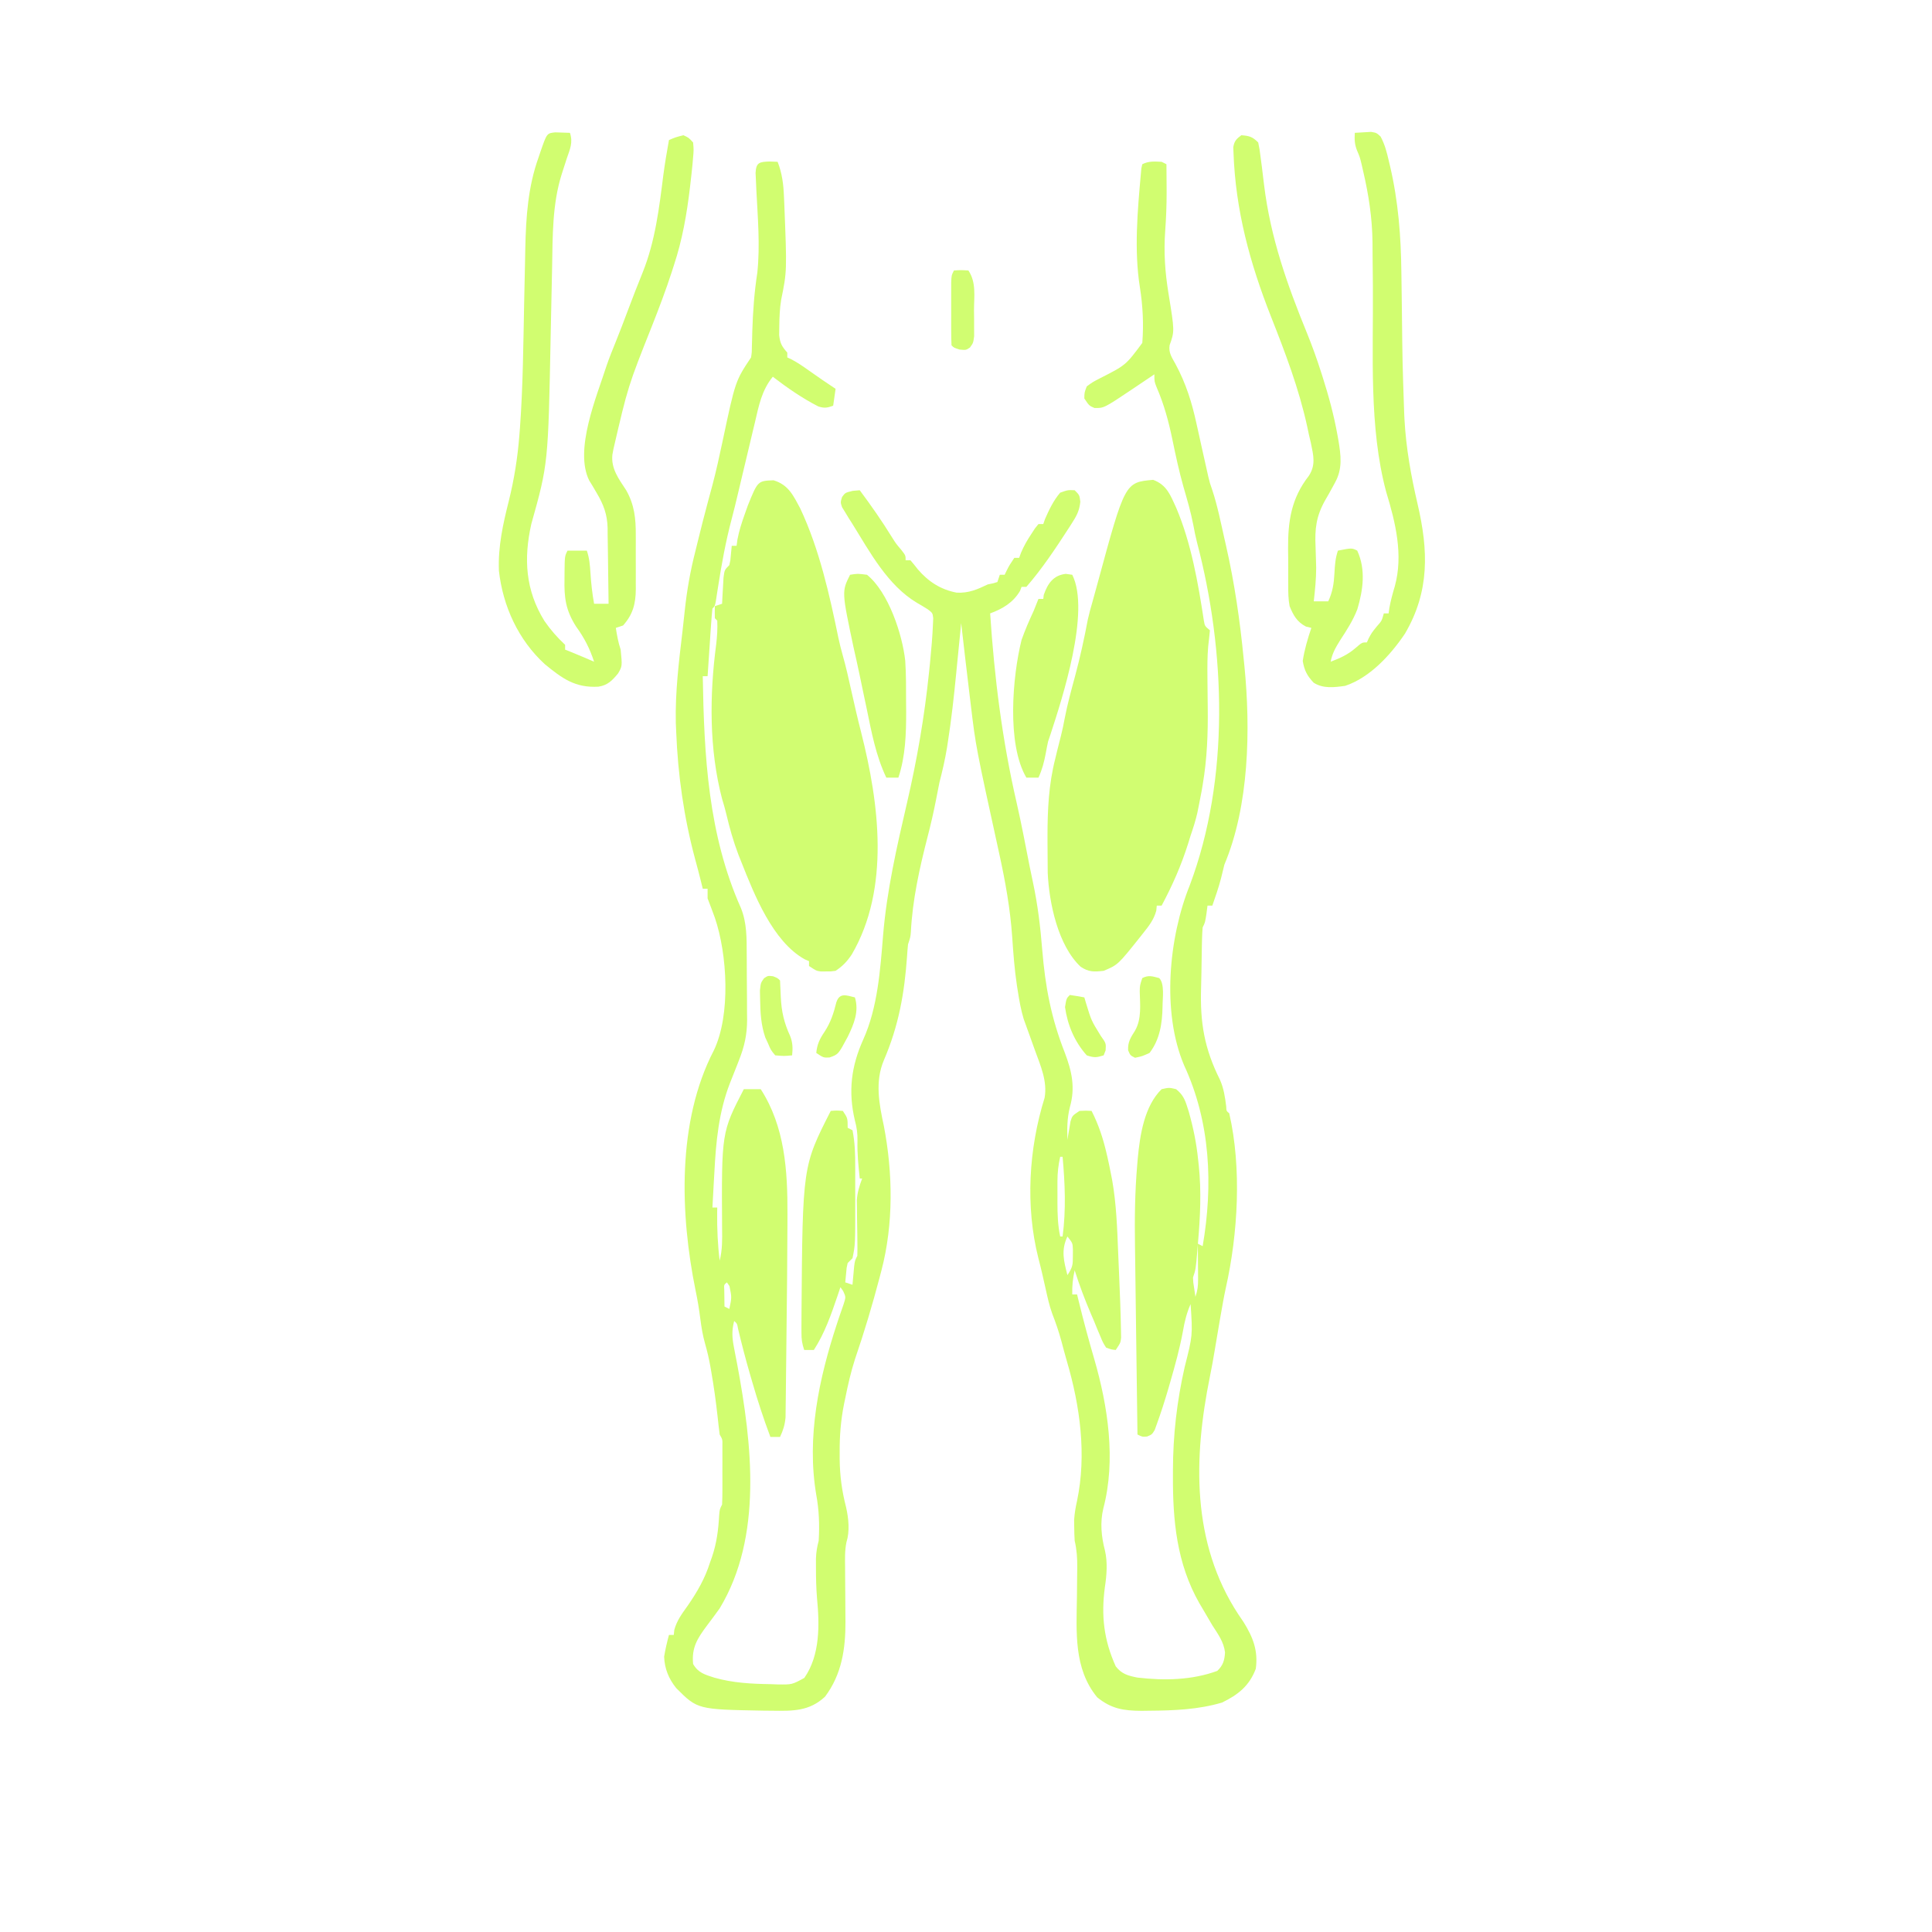
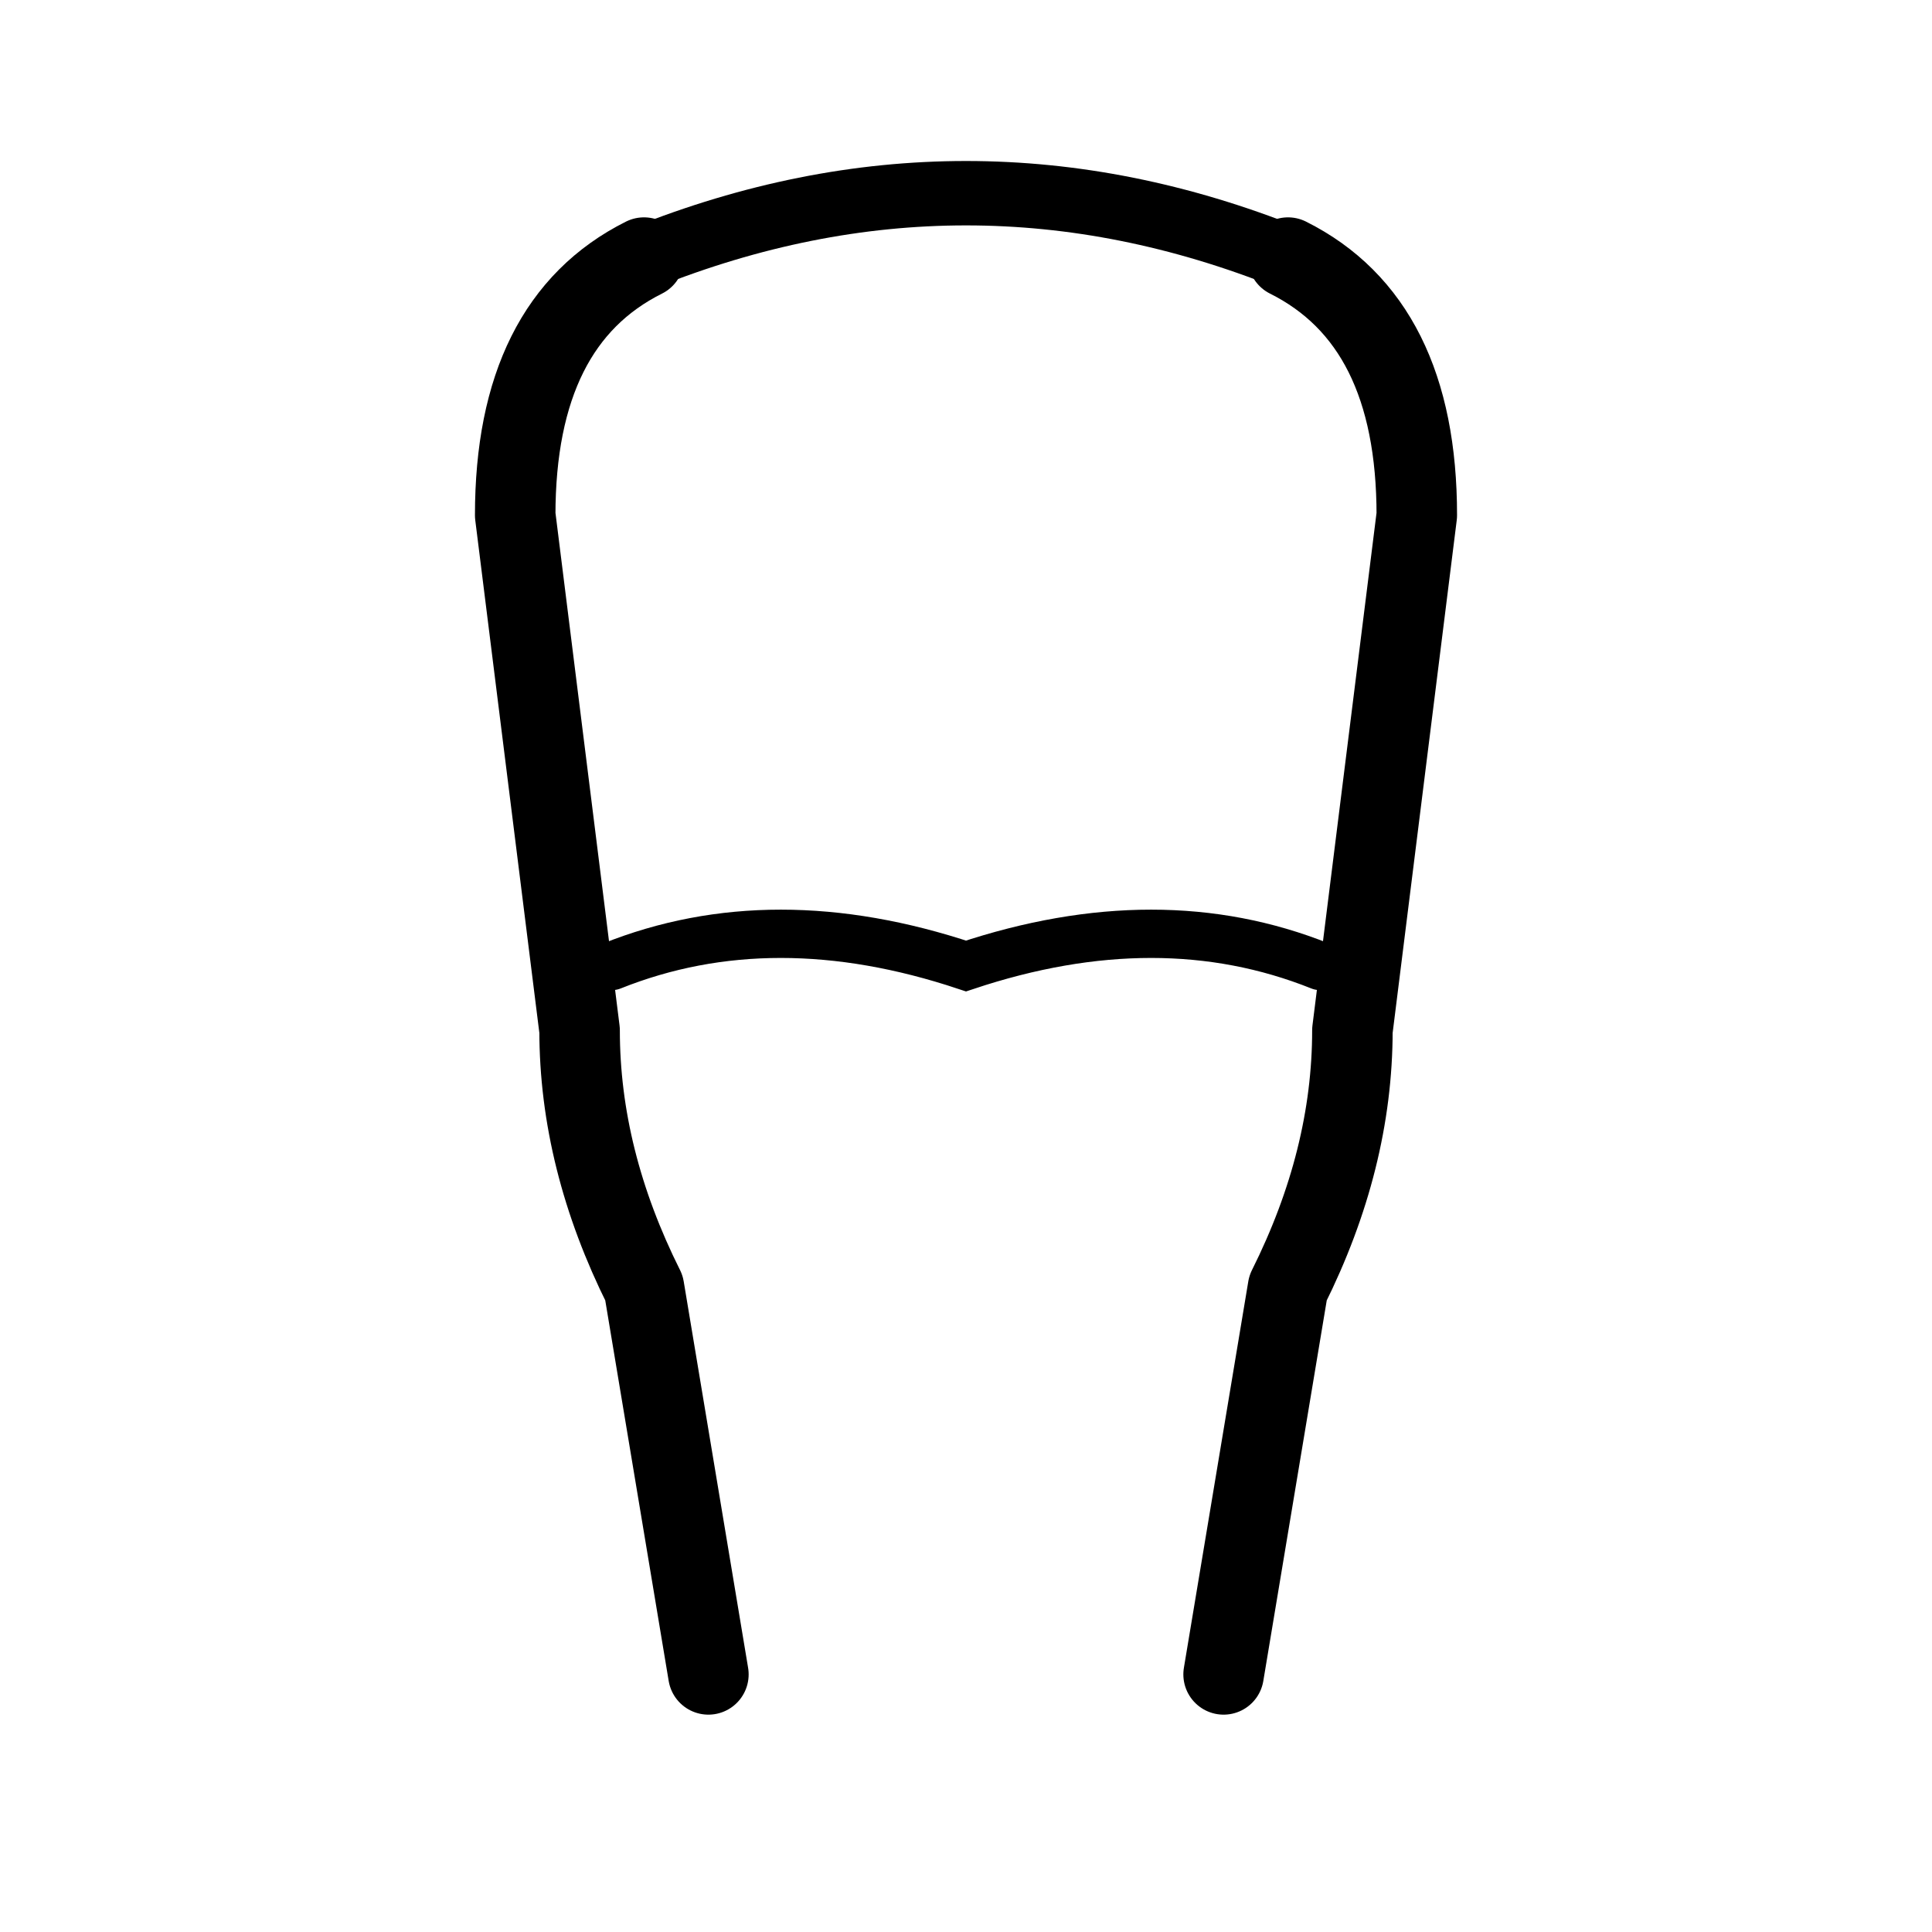
- <svg xmlns="http://www.w3.org/2000/svg" version="1.1" width="800" height="800" viewBox="0 0 800 800" style="background:transparent">
-   <path d="M0 0 C1.671 0.062 1.671 0.062 3.375 0.125 C5.244 4.935 5.795 9.453 6 14.562 C6.036 15.377 6.073 16.192 6.111 17.031 C7.253 45.44 7.253 45.44 4.832 57.281 C4.251 60.896 4.108 64.473 4.062 68.125 C4.046 69.362 4.029 70.6 4.012 71.875 C4.4 75.351 5.121 76.556 7.375 79.125 C7.375 79.785 7.375 80.445 7.375 81.125 C7.934 81.385 8.494 81.646 9.07 81.914 C11.63 83.259 13.897 84.821 16.25 86.5 C19.922 89.102 23.615 91.651 27.375 94.125 C27.045 96.435 26.715 98.745 26.375 101.125 C23.925 102.012 22.694 102.229 20.184 101.41 C13.428 97.927 7.404 93.744 1.375 89.125 C-3.258 94.792 -4.424 101.169 -6.062 108.188 C-6.363 109.433 -6.664 110.679 -6.974 111.962 C-7.869 115.68 -8.749 119.402 -9.625 123.125 C-10.098 125.108 -10.572 127.091 -11.047 129.074 C-11.676 131.702 -12.302 134.33 -12.919 136.96 C-13.797 140.695 -14.689 144.422 -15.68 148.129 C-18.148 157.456 -19.837 166.786 -21.319 176.318 C-21.475 177.315 -21.632 178.312 -21.793 179.34 C-21.93 180.238 -22.067 181.137 -22.208 182.062 C-22.625 184.125 -22.625 184.125 -23.625 185.125 C-23.854 187.194 -24.02 189.27 -24.16 191.348 C-24.247 192.608 -24.334 193.868 -24.424 195.166 C-24.512 196.507 -24.6 197.847 -24.688 199.188 C-24.779 200.532 -24.871 201.876 -24.963 203.221 C-25.188 206.522 -25.408 209.823 -25.625 213.125 C-26.285 213.125 -26.945 213.125 -27.625 213.125 C-27.077 245.987 -25.427 278.685 -11.789 309.207 C-9.322 315.391 -9.452 321.679 -9.422 328.238 C-9.416 329.207 -9.41 330.176 -9.405 331.175 C-9.395 333.22 -9.389 335.264 -9.385 337.309 C-9.375 340.417 -9.344 343.524 -9.312 346.631 C-9.306 348.625 -9.301 350.619 -9.297 352.613 C-9.285 353.532 -9.272 354.451 -9.259 355.398 C-9.28 361.505 -10.362 366.466 -12.625 372.125 C-12.889 372.811 -13.154 373.497 -13.426 374.204 C-14.389 376.694 -15.365 379.176 -16.375 381.646 C-21.005 393.548 -22.163 405.881 -22.812 418.5 C-22.894 419.93 -22.977 421.359 -23.061 422.789 C-23.26 426.234 -23.446 429.679 -23.625 433.125 C-22.965 433.125 -22.305 433.125 -21.625 433.125 C-21.637 433.875 -21.648 434.625 -21.66 435.398 C-21.719 442.048 -21.443 448.525 -20.625 455.125 C-19.488 450.639 -19.554 446.278 -19.625 441.688 C-19.862 402.014 -19.862 402.014 -10.625 384.125 C-8.315 384.125 -6.005 384.125 -3.625 384.125 C6.394 399.646 7.521 417.906 7.445 435.871 C7.441 437.748 7.441 437.748 7.437 439.662 C7.389 454.566 7.246 469.47 7.058 484.373 C7.017 487.584 6.983 490.795 6.953 494.006 C6.916 497.963 6.87 501.919 6.817 505.875 C6.799 507.361 6.783 508.847 6.772 510.334 C6.755 512.389 6.726 514.445 6.694 516.5 C6.681 517.663 6.667 518.825 6.653 520.023 C6.377 523.107 5.685 525.338 4.375 528.125 C3.055 528.125 1.735 528.125 0.375 528.125 C-2.479 520.563 -4.956 512.954 -7.188 505.188 C-7.478 504.193 -7.769 503.198 -8.068 502.174 C-9.869 495.958 -11.497 489.72 -12.992 483.424 C-13.407 481.179 -13.407 481.179 -14.625 480.125 C-15.674 484.124 -15.49 487.064 -14.699 491.105 C-14.371 492.837 -14.371 492.837 -14.036 494.604 C-13.797 495.828 -13.558 497.052 -13.312 498.312 C-7.283 530.843 -2.681 569.394 -20.625 599.125 C-22.35 601.555 -24.146 603.931 -25.938 606.312 C-29.881 611.602 -32.278 615.381 -31.625 622.125 C-29.588 625.811 -26.651 626.578 -22.812 627.812 C-15.121 630.001 -7.448 630.384 0.5 630.5 C1.964 630.556 1.964 630.556 3.457 630.613 C9.345 630.69 9.345 630.69 14.43 627.914 C21.031 618.45 20.731 605.821 19.672 594.762 C19.337 590.664 19.253 586.61 19.25 582.5 C19.246 580.532 19.246 580.532 19.242 578.523 C19.35 575.77 19.685 573.74 20.375 571.125 C20.764 564.688 20.541 558.468 19.375 552.125 C15.309 528.133 20.464 504.015 27.949 481.234 C28.19 480.501 28.431 479.769 28.678 479.013 C29.33 477.072 30.008 475.139 30.688 473.207 C31.647 470.201 31.647 470.201 30.5 467.699 C30.129 467.18 29.758 466.66 29.375 466.125 C29 467.248 28.625 468.371 28.238 469.527 C25.549 477.439 22.93 485.051 18.375 492.125 C17.055 492.125 15.735 492.125 14.375 492.125 C13.459 489.378 13.246 487.762 13.242 484.934 C13.24 484.085 13.238 483.236 13.236 482.361 C13.24 481.438 13.245 480.514 13.25 479.562 C13.254 478.594 13.258 477.625 13.262 476.627 C13.711 416.037 13.711 416.037 25.375 393.125 C27.75 392.938 27.75 392.938 30.375 393.125 C32.375 396.125 32.375 396.125 32.375 400.125 C33.035 400.455 33.695 400.785 34.375 401.125 C35.376 406.099 35.523 411.023 35.508 416.078 C35.509 416.819 35.51 417.56 35.511 418.323 C35.511 419.883 35.51 421.443 35.505 423.002 C35.5 425.355 35.505 427.706 35.512 430.059 C35.523 448.583 35.523 448.583 34.375 454.125 C33.715 454.785 33.055 455.445 32.375 456.125 C31.917 458.097 31.917 458.097 31.75 460.25 C31.564 462.168 31.564 462.168 31.375 464.125 C32.365 464.455 33.355 464.785 34.375 465.125 C34.436 464.426 34.496 463.728 34.559 463.008 C34.642 462.098 34.726 461.188 34.812 460.25 C34.934 458.893 34.934 458.893 35.059 457.508 C35.375 455.125 35.375 455.125 36.375 453.125 C36.436 451.235 36.435 449.343 36.402 447.453 C36.39 446.314 36.378 445.174 36.365 444 C36.33 441.599 36.291 439.198 36.248 436.797 C36.237 435.652 36.226 434.507 36.215 433.328 C36.198 432.283 36.181 431.238 36.164 430.161 C36.393 426.867 37.209 424.202 38.375 421.125 C38.045 421.125 37.715 421.125 37.375 421.125 C36.829 415.905 36.298 410.753 36.438 405.5 C36.485 402.493 36.168 400.021 35.375 397.125 C32.519 385.069 33.846 374.627 38.852 363.516 C44.803 350.27 45.864 334.817 47.039 320.485 C48.583 301.824 52.741 283.695 56.966 265.489 C61.133 247.53 64.167 229.908 66.062 211.562 C66.194 210.289 66.326 209.015 66.462 207.702 C66.992 202.281 67.482 196.854 67.699 191.41 C67.749 190.266 67.749 190.266 67.8 189.098 C67.535 186.953 67.535 186.953 65.574 185.447 C64.07 184.488 62.537 183.575 60.988 182.691 C48.924 175.46 41.585 161.752 34.375 150.125 C33.847 149.295 33.32 148.465 32.776 147.61 C32.299 146.822 31.823 146.034 31.332 145.223 C30.905 144.528 30.478 143.833 30.038 143.117 C29.375 141.125 29.375 141.125 30.057 138.916 C31.375 137.125 31.375 137.125 34.5 136.375 C35.449 136.292 36.398 136.21 37.375 136.125 C42.1 142.469 46.59 148.877 50.734 155.617 C52.377 158.224 52.377 158.224 54.578 160.82 C56.375 163.125 56.375 163.125 56.375 165.125 C57.035 165.125 57.695 165.125 58.375 165.125 C59.417 166.318 60.409 167.556 61.375 168.812 C65.741 173.923 70.864 177.281 77.547 178.531 C82.504 178.762 86.03 177.214 90.375 175.125 C91.159 174.96 91.942 174.795 92.75 174.625 C93.286 174.46 93.823 174.295 94.375 174.125 C94.705 173.135 95.035 172.145 95.375 171.125 C96.035 171.125 96.695 171.125 97.375 171.125 C97.664 170.527 97.953 169.929 98.25 169.312 C99.375 167.125 99.375 167.125 101.375 164.125 C102.035 164.125 102.695 164.125 103.375 164.125 C103.643 163.399 103.911 162.674 104.188 161.926 C105.362 159.156 106.714 156.816 108.375 154.312 C108.891 153.522 109.406 152.732 109.938 151.918 C110.412 151.326 110.886 150.735 111.375 150.125 C112.035 150.125 112.695 150.125 113.375 150.125 C113.715 149.135 113.715 149.135 114.062 148.125 C115.788 144.181 117.564 140.419 120.375 137.125 C123.562 136 123.562 136 126.375 136.125 C128.375 138.125 128.375 138.125 128.711 140.875 C128.307 144.788 127.128 146.828 125 150.125 C124.647 150.676 124.294 151.227 123.931 151.795 C118.541 160.106 112.891 168.663 106.375 176.125 C105.715 176.125 105.055 176.125 104.375 176.125 C104.169 176.682 103.963 177.239 103.75 177.812 C100.852 182.686 96.558 185.207 91.375 187.125 C93.143 213.745 96.335 239.459 102.34 265.5 C104.335 274.255 106.008 283.085 107.729 291.897 C108.181 294.156 108.653 296.41 109.14 298.662 C111.102 307.897 112.185 316.985 112.938 326.375 C114.191 341.682 116.63 354.65 122.273 368.984 C125.228 376.793 126.711 383.45 124.375 391.625 C123.225 396.217 123.225 400.402 123.375 405.125 C123.485 404.426 123.594 403.728 123.707 403.008 C123.866 402.098 124.024 401.188 124.188 400.25 C124.338 399.345 124.489 398.44 124.645 397.508 C125.375 395.125 125.375 395.125 128.375 393.125 C131.062 393 131.062 393 133.375 393.125 C136.239 398.75 138.062 404.259 139.5 410.375 C139.737 411.374 139.737 411.374 139.979 412.392 C140.485 414.63 140.939 416.873 141.375 419.125 C141.547 420 141.72 420.874 141.897 421.775 C143.638 431.683 143.983 441.637 144.38 451.673 C144.5 454.685 144.63 457.697 144.762 460.709 C145.099 468.582 145.42 476.46 145.555 484.34 C145.57 485.216 145.585 486.093 145.601 486.996 C145.375 489.125 145.375 489.125 143.375 492.125 C141.527 491.926 141.527 491.926 139.375 491.125 C138.066 489.043 138.066 489.043 136.938 486.312 C136.519 485.319 136.1 484.325 135.668 483.301 C135.241 482.253 134.815 481.205 134.375 480.125 C133.938 479.108 133.501 478.091 133.051 477.043 C130.53 471.146 128.311 465.238 126.375 459.125 C125.597 462.531 125.275 465.633 125.375 469.125 C126.035 469.125 126.695 469.125 127.375 469.125 C127.704 470.492 127.704 470.492 128.039 471.887 C130.008 479.963 132.17 487.958 134.5 495.938 C140.148 515.448 143.521 537.673 138.25 557.688 C136.837 563.423 137.406 569.461 138.91 575.148 C140.063 580.05 139.634 585.44 138.875 590.375 C137.293 602.241 138.474 612.232 143.375 623.125 C145.841 626.293 148.46 627.012 152.387 627.777 C163.468 629.067 174.9 628.871 185.438 625 C187.835 622.68 188.428 620.664 188.633 617.352 C188.13 613.01 185.692 609.737 183.375 606.125 C182.159 604.067 180.951 602.004 179.75 599.938 C179.18 598.975 178.61 598.012 178.023 597.02 C168.593 580.461 166.97 562.694 167.062 544 C167.063 543.287 167.064 542.574 167.065 541.839 C167.104 527.284 168.706 513.373 171.92 499.188 C175.243 486.1 175.243 486.1 174.375 473.125 C172.724 476.879 171.881 480.402 171.188 484.438 C169.862 491.56 167.959 498.484 165.938 505.438 C165.649 506.439 165.361 507.44 165.064 508.472 C163.641 513.291 162.12 518.07 160.402 522.793 C160.11 523.604 159.817 524.415 159.515 525.251 C158.375 527.125 158.375 527.125 156.373 527.958 C154.375 528.125 154.375 528.125 152.375 527.125 C152.196 514.614 152.031 502.104 151.88 489.593 C151.81 483.781 151.736 477.969 151.651 472.157 C151.57 466.529 151.5 460.901 151.437 455.273 C151.412 453.146 151.382 451.018 151.349 448.891 C151.175 437.741 151.313 426.714 152.26 415.596 C152.38 414.182 152.38 414.182 152.503 412.74 C153.416 403.145 155.176 391.199 162.375 384.125 C165.5 383.438 165.5 383.438 168.375 384.125 C170.971 386.227 171.959 388.153 172.938 391.312 C173.166 392.028 173.394 392.743 173.629 393.48 C175.508 400.139 176.811 406.497 177.5 413.375 C177.586 414.145 177.673 414.914 177.762 415.707 C178.873 426.415 178.381 436.986 177.438 447.688 C177.35 448.753 177.263 449.818 177.174 450.916 C176.507 458.73 176.507 458.73 175.375 462.125 C175.468 464.191 175.468 464.191 175.812 466.312 C175.998 467.571 176.184 468.829 176.375 470.125 C177.316 467.301 177.492 465.596 177.473 462.676 C177.469 461.828 177.466 460.981 177.463 460.107 C177.455 459.226 177.446 458.345 177.438 457.438 C177.431 456.098 177.431 456.098 177.424 454.732 C177.412 452.53 177.396 450.327 177.375 448.125 C178.035 448.455 178.695 448.785 179.375 449.125 C183.726 423.835 182.604 397.73 171.688 374.25 C162.337 352.226 165.351 321.217 174.047 299.66 C190.621 255.543 188.867 202.765 177.044 157.773 C176.433 155.356 175.937 152.953 175.5 150.5 C174.469 145.121 172.916 139.903 171.403 134.645 C169.603 128.254 168.213 121.814 166.875 115.312 C165.293 107.667 163.411 100.63 160.293 93.453 C159.375 91.125 159.375 91.125 159.375 88.125 C158.373 88.8 157.372 89.476 156.34 90.172 C154.997 91.073 153.655 91.974 152.312 92.875 C151.656 93.318 150.999 93.762 150.322 94.219 C138.484 102.15 138.484 102.15 134.562 102.062 C132.375 101.125 132.375 101.125 130.375 98.125 C130.406 95.648 130.406 95.648 131.375 93.125 C133.781 91.352 133.781 91.352 136.875 89.75 C147.527 84.339 147.527 84.339 154.375 75.125 C154.98 67.382 154.598 59.722 153.375 52.062 C150.943 36.762 152.402 20.477 153.785 5.086 C153.85 4.349 153.914 3.612 153.981 2.853 C154.111 2.283 154.241 1.713 154.375 1.125 C157.114 -0.245 159.346 -0.001 162.375 0.125 C163.365 0.62 163.365 0.62 164.375 1.125 C164.403 4.042 164.424 6.958 164.438 9.875 C164.445 11.23 164.445 11.23 164.452 12.612 C164.454 17.975 164.262 23.273 163.865 28.62 C163.211 37.632 163.793 45.88 165.248 54.794 C167.758 70.204 167.758 70.204 165.688 76.074 C165.204 79.245 166.617 81.104 168.125 83.875 C172.496 91.98 174.932 99.839 176.875 108.812 C177.309 110.764 177.742 112.716 178.176 114.668 C178.382 115.604 178.587 116.541 178.799 117.505 C179.541 120.882 180.297 124.254 181.062 127.625 C181.273 128.563 181.483 129.502 181.699 130.469 C182.354 133.183 182.354 133.183 183.344 136.008 C185.515 142.571 186.858 149.387 188.375 156.125 C188.581 157.021 188.786 157.917 188.998 158.84 C192.57 174.514 194.828 190.13 196.375 206.125 C196.471 207.061 196.566 207.996 196.665 208.96 C199.227 235.006 198.673 266.668 188.375 291.125 C187.892 293.055 187.411 294.986 186.949 296.922 C185.959 300.721 184.662 304.418 183.375 308.125 C182.715 308.125 182.055 308.125 181.375 308.125 C181.158 309.796 181.158 309.796 180.938 311.5 C180.375 315.125 180.375 315.125 179.375 317.125 C179.246 318.504 179.175 319.889 179.135 321.273 C179.109 322.133 179.083 322.992 179.057 323.878 C178.971 327.88 178.906 331.882 178.86 335.885 C178.829 337.973 178.781 340.061 178.717 342.148 C178.274 356.612 180.045 367.236 186.517 380.195 C188.101 383.758 188.654 387.447 189.121 391.289 C189.189 393.14 189.189 393.14 190.375 394.125 C195.572 416.694 194.01 443.972 188.941 466.52 C188.15 470.162 187.517 473.829 186.875 477.5 C186.746 478.236 186.616 478.973 186.483 479.731 C185.735 484.005 185.014 488.281 184.312 492.562 C183.73 496.099 183.093 499.613 182.375 503.125 C175.527 536.881 174.715 571.951 194.125 601.562 C194.862 602.654 195.6 603.746 196.359 604.871 C200.263 611.172 202.384 616.65 201.375 624.125 C198.699 631.216 194.07 634.881 187.375 638.125 C177.554 641.043 167.432 641.42 157.25 641.5 C156.183 641.514 155.117 641.528 154.018 641.542 C146.618 641.498 141.563 640.72 135.688 635.938 C125.888 624.02 127.117 608.778 127.312 594.188 C127.34 591.68 127.365 589.173 127.384 586.666 C127.396 585.119 127.413 583.572 127.437 582.025 C127.472 578.243 127.241 574.806 126.375 571.125 C126.26 569.232 126.2 567.334 126.188 565.438 C126.173 564.485 126.159 563.532 126.145 562.551 C126.334 559.728 126.737 557.347 127.355 554.609 C131.358 535.476 128.6 515.361 123.173 496.862 C122.356 494.058 121.607 491.242 120.863 488.418 C119.81 484.52 118.535 480.808 117.067 477.051 C115.845 473.651 115.092 470.148 114.312 466.625 C113.989 465.198 113.665 463.771 113.34 462.344 C113.103 461.294 113.103 461.294 112.862 460.223 C112.381 458.149 111.857 456.089 111.324 454.027 C105.921 432.545 107.351 408.762 113.922 387.695 C115.128 380.853 112.244 374.39 109.938 368.062 C109.313 366.322 108.69 364.581 108.066 362.84 C107.132 360.232 106.194 357.626 105.246 355.023 C104.136 351.331 103.469 347.615 102.875 343.812 C102.745 342.993 102.614 342.174 102.48 341.331 C101.464 334.569 100.954 327.819 100.5 321 C99.677 309.376 97.69 298.258 95.199 286.888 C85.436 242.318 85.436 242.318 83.375 225.125 C83.209 223.753 83.042 222.38 82.875 221.008 C81.672 211.051 80.511 201.09 79.375 191.125 C79.27 192.207 79.164 193.289 79.055 194.404 C78.653 198.518 78.243 202.631 77.831 206.744 C77.655 208.505 77.482 210.267 77.31 212.029 C76.385 221.528 75.337 230.986 73.863 240.418 C73.687 241.557 73.687 241.557 73.506 242.718 C72.713 247.602 71.615 252.336 70.375 257.125 C69.902 259.455 69.443 261.789 69 264.125 C67.981 269.385 66.785 274.562 65.438 279.75 C62.143 292.56 59.222 305.71 58.551 318.945 C58.375 321.125 58.375 321.125 57.375 324.125 C57.207 325.72 57.08 327.321 56.98 328.922 C55.908 344.335 53.515 357.834 47.375 372.125 C43.592 381.014 45.42 390.307 47.375 399.438 C51.097 418.794 51.4 439.963 46.375 459.125 C46.128 460.077 45.881 461.029 45.626 462.01 C42.621 473.426 39.268 484.68 35.434 495.844 C33.709 501.19 32.472 506.619 31.375 512.125 C31.205 512.93 31.035 513.736 30.86 514.565 C29.528 521.239 29.026 527.638 29.062 534.438 C29.064 535.439 29.065 536.441 29.066 537.473 C29.155 544.369 29.99 550.484 31.703 557.168 C32.758 561.811 33.319 567.121 31.866 571.745 C31.143 575.249 31.274 578.733 31.312 582.293 C31.316 583.087 31.32 583.881 31.324 584.7 C31.34 588.086 31.368 591.472 31.396 594.858 C31.414 597.336 31.426 599.815 31.438 602.293 C31.446 603.043 31.454 603.794 31.463 604.567 C31.514 615.79 29.952 626.434 23 635.688 C16.417 641.8 9.579 641.608 1 641.5 C-0.729 641.485 -0.729 641.485 -2.492 641.469 C-29.793 640.977 -29.793 640.977 -38.625 632.125 C-41.736 628.234 -43.425 624.117 -43.625 619.125 C-43.119 616.078 -42.427 613.107 -41.625 610.125 C-40.965 610.125 -40.305 610.125 -39.625 610.125 C-39.559 609.448 -39.494 608.771 -39.426 608.074 C-38.341 604.078 -36.197 601.28 -33.812 597.938 C-29.867 592.21 -26.739 586.795 -24.625 580.125 C-24.341 579.33 -24.058 578.534 -23.766 577.715 C-21.852 572.018 -21.16 566.587 -20.836 560.594 C-20.625 558.125 -20.625 558.125 -19.625 556.125 C-19.528 554.116 -19.494 552.105 -19.492 550.094 C-19.491 548.891 -19.49 547.688 -19.488 546.449 C-19.494 544.556 -19.494 544.556 -19.5 542.625 C-19.496 541.363 -19.492 540.101 -19.488 538.801 C-19.49 537.598 -19.491 536.395 -19.492 535.156 C-19.493 534.048 -19.494 532.94 -19.496 531.799 C-19.443 529.152 -19.443 529.152 -20.625 527.125 C-20.952 524.604 -21.238 522.09 -21.5 519.562 C-22.189 513.338 -23.04 507.168 -24.125 501 C-24.243 500.315 -24.362 499.63 -24.484 498.924 C-25.058 495.74 -25.757 492.668 -26.656 489.559 C-27.624 486.128 -28.173 482.845 -28.625 479.312 C-29.136 475.348 -29.752 471.457 -30.586 467.551 C-37.035 435.93 -38.344 397.513 -23.043 368.082 C-15.996 353.386 -17.445 328.246 -22.625 313.125 C-23.591 310.444 -24.609 307.787 -25.625 305.125 C-25.625 303.805 -25.625 302.485 -25.625 301.125 C-26.285 301.125 -26.945 301.125 -27.625 301.125 C-27.905 299.992 -28.184 298.859 -28.473 297.691 C-29.216 294.71 -29.997 291.741 -30.809 288.777 C-35.436 271.574 -37.935 253.934 -38.625 236.125 C-38.678 234.924 -38.731 233.722 -38.785 232.484 C-39.074 219.669 -37.504 207.057 -36.001 194.347 C-35.677 191.568 -35.373 188.787 -35.086 186.004 C-34.195 177.525 -32.746 169.382 -30.625 161.125 C-30.176 159.298 -30.176 159.298 -29.719 157.434 C-28.356 151.885 -26.963 146.347 -25.469 140.832 C-25.062 139.326 -24.656 137.819 -24.25 136.312 C-24.042 135.541 -23.834 134.77 -23.619 133.975 C-22.039 127.994 -20.719 121.975 -19.44 115.923 C-14.129 90.882 -14.129 90.882 -7.625 81.125 C-7.291 78.873 -7.291 78.873 -7.281 76.363 C-7.253 75.417 -7.224 74.47 -7.195 73.495 C-7.172 72.486 -7.149 71.477 -7.125 70.438 C-6.863 62.181 -6.294 54.149 -5.027 45.988 C-3.844 34.622 -4.865 23.05 -5.445 11.668 C-5.497 10.465 -5.548 9.263 -5.602 8.023 C-5.68 6.394 -5.68 6.394 -5.76 4.732 C-5.535 0.395 -4.186 0.144 0 0 Z M120.375 412.125 C119.604 415.546 119.247 418.71 119.242 422.215 C119.241 423.164 119.24 424.114 119.238 425.092 C119.242 426.072 119.246 427.052 119.25 428.062 C119.246 429.039 119.242 430.015 119.238 431.021 C119.245 435.834 119.367 440.395 120.375 445.125 C120.705 445.125 121.035 445.125 121.375 445.125 C122.834 434.001 122.368 423.282 121.375 412.125 C121.045 412.125 120.715 412.125 120.375 412.125 Z M123.375 445.125 C120.662 450.852 121.867 455.255 123.375 461.125 C125.534 457.886 125.647 456.876 125.625 453.125 C125.63 452.259 125.635 451.392 125.641 450.5 C125.529 447.859 125.529 447.859 123.375 445.125 Z M-17.625 461.125 C-16.625 463.125 -16.625 463.125 -16.625 463.125 Z M-17.625 464.125 C-18.858 465.133 -18.858 465.133 -18.723 467.191 C-18.711 468.015 -18.699 468.839 -18.688 469.688 C-18.678 470.514 -18.669 471.34 -18.66 472.191 C-18.649 472.829 -18.637 473.468 -18.625 474.125 C-17.635 474.62 -17.635 474.62 -16.625 475.125 C-15.608 470.347 -15.608 470.347 -16.562 465.688 C-16.913 465.172 -17.264 464.656 -17.625 464.125 Z M-17.625 477.125 C-16.625 480.125 -16.625 480.125 -16.625 480.125 Z " fill="#D1FD70" transform="translate(318.625,66.875)" />
-   <path d="M0 0 C6.219 1.897 8.153 6.261 11.113 11.785 C18.965 28.526 23.19 47.438 26.898 65.488 C27.405 67.822 27.979 70.142 28.637 72.438 C29.991 77.19 31.052 81.99 32.125 86.812 C33.457 92.747 34.792 98.673 36.312 104.562 C43.694 133.673 48.352 169.035 32.363 196.391 C30.394 199.3 28.626 201.166 25.688 203.125 C23.75 203.391 23.75 203.391 21.688 203.375 C21.007 203.38 20.326 203.385 19.625 203.391 C17.688 203.125 17.688 203.125 14.688 201.125 C14.688 200.465 14.688 199.805 14.688 199.125 C13.812 198.746 13.812 198.746 12.918 198.359 C-0.322 191.032 -7.996 171.544 -13.312 158.125 C-13.713 157.123 -14.114 156.122 -14.527 155.09 C-16.658 149.502 -18.235 143.867 -19.602 138.047 C-20.097 136.01 -20.669 133.992 -21.297 131.992 C-26.72 111.342 -26.537 88.939 -23.75 67.91 C-23.366 64.591 -23.15 61.46 -23.312 58.125 C-23.642 57.795 -23.973 57.465 -24.312 57.125 C-24.353 55.459 -24.355 53.791 -24.312 52.125 C-22.828 51.63 -22.828 51.63 -21.312 51.125 C-21.264 50.138 -21.215 49.15 -21.164 48.133 C-21.089 46.851 -21.015 45.57 -20.938 44.25 C-20.868 42.974 -20.798 41.698 -20.727 40.383 C-20.312 37.125 -20.312 37.125 -18.312 35.125 C-17.854 33.153 -17.854 33.153 -17.688 31 C-17.502 29.082 -17.502 29.082 -17.312 27.125 C-16.652 27.125 -15.992 27.125 -15.312 27.125 C-15.196 26.281 -15.08 25.436 -14.961 24.566 C-14.269 20.893 -13.2 17.579 -11.938 14.062 C-11.307 12.282 -11.307 12.282 -10.664 10.465 C-6.529 0.246 -6.529 0.246 0 0 Z " fill="#D1FD71" transform="translate(320.3125,198.875)" />
-   <path d="M0 0 C5.714 2.143 7.141 6.361 9.59 11.68 C15.786 26.318 18.615 42.727 21.008 58.379 C21.381 60.534 21.381 60.534 23.5 62.312 C23.286 64.531 23.059 66.748 22.789 68.959 C22.434 73.084 22.436 77.156 22.473 81.293 C22.478 82.114 22.484 82.935 22.49 83.781 C22.517 87.21 22.551 90.639 22.596 94.068 C22.729 105.033 22.347 115.471 20.5 126.312 C20.295 127.535 20.295 127.535 20.086 128.782 C19.754 130.652 19.379 132.514 19 134.375 C18.763 135.562 18.526 136.749 18.281 137.973 C17.531 141.179 16.579 144.204 15.5 147.312 C15.156 148.426 14.812 149.54 14.457 150.688 C11.598 159.741 7.979 167.935 3.5 176.312 C2.84 176.312 2.18 176.312 1.5 176.312 C1.43 177.006 1.361 177.7 1.289 178.414 C0.273 182.148 -1.747 184.721 -4.125 187.688 C-4.575 188.259 -5.025 188.83 -5.489 189.419 C-14.599 200.836 -14.599 200.836 -20.5 203.312 C-24.488 203.748 -26.653 203.878 -30.031 201.621 C-39.411 192.85 -43.096 175.159 -43.661 162.78 C-43.707 158.52 -43.746 154.26 -43.75 150 C-43.751 149.233 -43.753 148.467 -43.754 147.677 C-43.75 136.595 -43.268 126.096 -40.5 115.312 C-40.237 114.218 -39.974 113.124 -39.703 111.996 C-39.21 109.986 -38.702 107.979 -38.176 105.977 C-37.566 103.573 -37.073 101.187 -36.625 98.75 C-35.5 92.875 -33.911 87.123 -32.352 81.351 C-30.263 73.583 -28.553 65.771 -27.062 57.867 C-26.511 55.364 -25.834 52.919 -25.116 50.459 C-24.365 47.841 -23.658 45.212 -22.949 42.582 C-11.667 1.042 -11.667 1.042 0 0 Z " fill="#D1FD71" transform="translate(477.5,198.6875)" />
-   <path d="M0 0 C1.436 -0.108 2.874 -0.186 4.312 -0.25 C5.113 -0.296 5.914 -0.343 6.738 -0.391 C9 0 9 0 10.664 1.543 C12.409 4.752 13.252 8.031 14.062 11.562 C14.232 12.277 14.402 12.992 14.577 13.728 C18.023 28.436 19.111 42.814 19.281 57.91 C19.309 59.88 19.338 61.85 19.366 63.82 C19.414 67.234 19.457 70.648 19.5 74.062 C19.727 95.198 19.727 95.198 20.453 116.32 C20.488 117.073 20.524 117.826 20.56 118.602 C21.205 130.494 23.292 142.148 25.999 153.728 C30.438 172.82 31.087 189.812 20.75 207.41 C14.83 216.171 6.281 225.573 -4 229 C-8.534 229.626 -13.067 230.239 -17.055 227.684 C-19.777 224.772 -20.891 222.64 -21.562 218.688 C-20.84 213.954 -19.531 209.529 -18 205 C-18.742 204.814 -19.485 204.629 -20.25 204.438 C-23.963 202.497 -25.461 199.773 -27 196 C-27.544 193.129 -27.586 190.342 -27.566 187.426 C-27.576 186.218 -27.576 186.218 -27.585 184.986 C-27.592 183.289 -27.589 181.592 -27.576 179.896 C-27.563 177.336 -27.597 174.78 -27.635 172.221 C-27.689 160.767 -26.327 151.383 -19.062 142.062 C-16.075 137.53 -17.145 133.543 -18.191 128.438 C-18.458 127.303 -18.725 126.169 -19 125 C-19.236 123.886 -19.472 122.772 -19.715 121.625 C-23.138 105.934 -28.8 91.069 -34.686 76.161 C-43.435 53.974 -49.41 32.107 -50.238 8.117 C-50.266 7.399 -50.293 6.681 -50.322 5.941 C-49.901 3.405 -49.035 2.523 -47 1 C-43.658 1.245 -42.395 1.605 -40 4 C-39.438 6.73 -39.438 6.73 -39 10.188 C-38.832 11.455 -38.665 12.722 -38.492 14.027 C-38.174 16.56 -37.87 19.094 -37.57 21.629 C-34.886 43.46 -28.042 62.787 -19.753 83.064 C-17.617 88.314 -15.723 93.6 -14 99 C-13.784 99.669 -13.569 100.337 -13.347 101.026 C-10.819 108.971 -8.653 116.912 -7.188 125.125 C-7.002 126.154 -7.002 126.154 -6.812 127.203 C-5.756 133.54 -4.998 139.051 -8.188 144.812 C-8.594 145.561 -9 146.31 -9.418 147.082 C-10.343 148.788 -11.289 150.484 -12.283 152.15 C-15.993 158.775 -16.612 163.929 -16.25 171.438 C-16.188 173.374 -16.13 175.31 -16.078 177.246 C-16.052 178.187 -16.025 179.128 -15.998 180.097 C-16.001 184.762 -16.473 189.369 -17 194 C-15.02 194 -13.04 194 -11 194 C-9.178 190.061 -8.671 186.695 -8.438 182.375 C-8.246 178.962 -8.083 176.248 -7 173 C-1.25 171.875 -1.25 171.875 1 173 C4.611 180.825 3.438 189.244 1.055 197.258 C-0.72 201.872 -3.301 205.881 -6 210 C-7.879 213.021 -9.349 215.483 -10 219 C-6.045 217.497 -2.892 216.098 0.312 213.312 C3 211 3 211 5 211 C5.247 210.443 5.495 209.886 5.75 209.312 C7 207 7 207 9.062 204.438 C11.164 202.08 11.164 202.08 12 199 C12.66 199 13.32 199 14 199 C14.103 198.237 14.206 197.474 14.312 196.688 C14.89 193.591 15.658 190.758 16.562 187.75 C20.141 174.751 16.843 161.341 13 148.715 C5.799 121.963 7.687 91.386 7.484 63.802 C7.453 59.584 7.413 55.366 7.364 51.149 C7.344 49.224 7.336 47.299 7.328 45.374 C7.214 35.329 5.768 25.837 3.5 16.062 C3.263 15.022 3.026 13.982 2.781 12.91 C2.061 9.997 2.061 9.997 0.914 7.297 C-0.113 4.715 -0.157 2.753 0 0 Z " fill="#D1FD70" transform="translate(561,55)" />
-   <path d="M0 0 C2.018 0.065 4.036 0.13 6.055 0.195 C7.402 4.237 6.056 6.951 4.742 10.82 C4.27 12.277 3.8 13.734 3.332 15.191 C3.108 15.889 2.883 16.586 2.652 17.304 C-1.29 29.788 -1.085 42.998 -1.33 55.974 C-1.376 58.398 -1.429 60.822 -1.484 63.246 C-1.638 70.13 -1.788 77.015 -1.919 83.899 C-2.95 137.221 -2.95 137.221 -9.945 162.195 C-13.142 176.466 -12.405 189.579 -4.508 202.32 C-1.951 206.029 0.782 209.121 4.055 212.195 C4.055 212.855 4.055 213.515 4.055 214.195 C4.735 214.463 5.416 214.732 6.117 215.008 C9.452 216.356 12.752 217.771 16.055 219.195 C14.238 213.643 11.987 209.295 8.555 204.566 C4.3 197.841 3.622 192.717 3.805 184.883 C3.81 183.977 3.815 183.072 3.82 182.139 C3.899 175.506 3.899 175.506 5.055 173.195 C7.695 173.195 10.335 173.195 13.055 173.195 C14.128 176.414 14.336 179.127 14.555 182.508 C14.834 186.8 15.286 190.962 16.055 195.195 C18.035 195.195 20.015 195.195 22.055 195.195 C22.01 189.929 21.94 184.665 21.847 179.399 C21.819 177.611 21.798 175.823 21.784 174.034 C21.762 171.452 21.715 168.871 21.664 166.289 C21.663 165.499 21.662 164.709 21.66 163.895 C21.511 158.151 19.98 154.11 17.055 149.195 C16.498 148.247 15.941 147.298 15.367 146.32 C14.934 145.619 14.501 144.918 14.055 144.195 C7.702 131.49 17.171 109.303 21.226 96.613 C22.372 93.27 23.685 90.008 25.022 86.738 C26.776 82.42 28.406 78.054 30.055 73.695 C32.043 68.438 34.048 63.195 36.176 57.992 C41.374 45.031 42.997 31.42 44.73 17.665 C45.367 12.819 46.192 8.006 47.055 3.195 C49.805 2.008 49.805 2.008 53.055 1.195 C55.262 2.215 55.262 2.215 57.055 4.195 C57.332 7.25 57.332 7.25 56.992 11.07 C56.902 12.111 56.902 12.111 56.81 13.173 C56.59 15.519 56.328 17.856 56.055 20.195 C55.909 21.472 55.909 21.472 55.76 22.775 C54.44 33.916 52.595 44.527 49.055 55.195 C48.786 56.033 48.518 56.87 48.241 57.733 C45.759 65.376 42.913 72.85 39.966 80.321 C30.084 105.194 30.084 105.194 24.055 131.195 C23.915 131.949 23.776 132.704 23.633 133.48 C23.014 139.28 26.305 143.534 29.328 148.168 C32.779 154.219 33.357 160.005 33.32 166.797 C33.323 167.996 33.323 167.996 33.326 169.22 C33.327 170.899 33.324 172.578 33.315 174.257 C33.305 176.82 33.315 179.382 33.328 181.945 C33.327 183.583 33.324 185.221 33.32 186.859 C33.324 187.621 33.328 188.383 33.333 189.167 C33.279 195.238 32.129 199.632 28.055 204.195 C27.065 204.525 26.075 204.855 25.055 205.195 C25.54 208.318 26.053 211.191 27.055 214.195 C27.727 221.027 27.727 221.027 26.008 224.016 C23.559 226.997 21.69 228.942 17.84 229.539 C8.238 230.09 2.85 226.128 -4.355 220.219 C-15.329 210.167 -21.712 196.209 -23.355 181.531 C-23.755 171.479 -21.674 162.233 -19.234 152.52 C-17.009 143.567 -15.604 134.615 -14.883 125.422 C-14.8 124.37 -14.717 123.318 -14.631 122.234 C-13.377 104.858 -13.246 87.411 -12.893 69.999 C-12.79 64.936 -12.68 59.873 -12.562 54.811 C-12.51 52.488 -12.467 50.164 -12.426 47.841 C-12.154 35.084 -11.3 22.487 -6.945 10.383 C-6.685 9.609 -6.425 8.835 -6.156 8.037 C-3.498 0.351 -3.498 0.351 0 0 Z " fill="#D1FD70" transform="translate(229.9453,54.80469)" />
-   <path d="M0 0 C0.887 0.124 1.774 0.247 2.688 0.375 C10.297 15.595 -1.501 51.748 -6.365 66.586 C-6.678 67.506 -6.99 68.427 -7.312 69.375 C-7.677 71.056 -8.012 72.744 -8.312 74.438 C-8.98 77.951 -9.791 81.115 -11.312 84.375 C-12.963 84.375 -14.613 84.375 -16.312 84.375 C-24.505 70.503 -22.067 42.432 -18.312 27.375 C-16.862 23.26 -15.151 19.329 -13.312 15.375 C-12.636 13.712 -11.966 12.047 -11.312 10.375 C-10.652 10.375 -9.992 10.375 -9.312 10.375 C-9.22 9.571 -9.22 9.571 -9.125 8.75 C-7.495 3.985 -5.13 0.581 0 0 Z " fill="#D1FD71" transform="translate(441.3125,237.625)" />
-   <path d="M0 0 C3.125 -0.5 3.125 -0.5 7 0 C15.939 7.209 21.66 24.776 22.834 35.549 C23.22 41.255 23.185 46.971 23.188 52.688 C23.2 53.973 23.212 55.259 23.225 56.584 C23.239 65.811 22.942 75.173 20 84 C18.35 84 16.7 84 15 84 C10.669 74.892 8.9 65.242 6.875 55.438 C6.526 53.777 6.175 52.116 5.824 50.455 C5.177 47.391 4.535 44.326 3.898 41.26 C3.117 37.517 2.285 33.787 1.436 30.059 C-3.462 6.923 -3.462 6.923 0 0 Z " fill="#D1FD70" transform="translate(352,238)" />
-   <path d="M0 0 C2.875 -0.188 2.875 -0.188 6 0 C9.313 4.97 8.328 10.662 8.312 16.5 C8.329 17.749 8.345 18.998 8.361 20.285 C8.362 22.078 8.362 22.078 8.363 23.906 C8.366 25.003 8.369 26.099 8.372 27.229 C8 30 8 30 6.641 31.896 C5 33 5 33 2.375 32.75 C0 32 0 32 -1 31 C-1.1 28.878 -1.131 26.753 -1.133 24.629 C-1.134 23.333 -1.135 22.037 -1.137 20.701 C-1.135 20.022 -1.133 19.344 -1.13 18.644 C-1.125 16.575 -1.13 14.505 -1.137 12.436 C-1.135 11.138 -1.134 9.841 -1.133 8.504 C-1.132 7.306 -1.131 6.108 -1.129 4.873 C-1 2 -1 2 0 0 Z " fill="#D1FD71" transform="translate(395,112)" />
-   <path d="M0 0 C2.349 2.349 1.371 8.498 1.387 11.771 C1.266 18.659 0.31 25.387 -4 31 C-7.055 32.375 -7.055 32.375 -10 33 C-12 32 -12 32 -12.875 29.875 C-13.027 26.386 -11.797 24.645 -9.992 21.738 C-7.202 16.849 -7.942 10.93 -8.062 5.488 C-8 3 -8 3 -7 0 C-4.316 -1.342 -2.847 -0.73 0 0 Z " fill="#D2FD6D" transform="translate(480,405)" />
-   <path d="M0 0 C1.875 0.75 1.875 0.75 2.875 1.75 C3.009 4.061 3.107 6.374 3.188 8.688 C3.466 14.571 4.547 19.306 7.02 24.652 C8.144 27.41 8.184 29.81 7.875 32.75 C4.562 33.062 4.562 33.062 0.875 32.75 C-0.938 30.562 -0.938 30.562 -2.125 27.75 C-2.682 26.543 -2.682 26.543 -3.25 25.312 C-5.014 20.147 -5.305 14.991 -5.375 9.562 C-5.401 8.352 -5.427 7.142 -5.453 5.895 C-5.125 2.75 -5.125 2.75 -3.742 0.809 C-2.125 -0.25 -2.125 -0.25 0 0 Z " fill="#D2FD6F" transform="translate(320.125,404.25)" />
-   <path d="M0 0 C1.779 5.786 -0.395 11.01 -2.938 16.25 C-6.867 23.603 -6.867 23.603 -10.5 24.875 C-13 25 -13 25 -16 23 C-15.668 19.462 -14.573 17.196 -12.625 14.312 C-10.027 10.389 -8.807 6.549 -7.676 2.004 C-6.292 -2.1 -3.514 -0.832 0 0 Z " fill="#D3FD6C" transform="translate(354,413)" />
-   <path d="M0 0 C2.007 0.287 4.009 0.619 6 1 C6.231 1.785 6.461 2.57 6.699 3.379 C8.893 10.587 8.893 10.587 12.812 16.938 C15 20 15 20 14.812 22.938 C14.544 23.618 14.276 24.299 14 25 C10.99 25.934 10.133 26.044 7 25 C1.946 19.341 -0.951 12.483 -2 5 C-1.411 1.411 -1.411 1.411 0 0 Z " fill="#D2FD6C" transform="translate(443,412)" />
-   <path d="" fill="#FFFF00" transform="translate(0,0)" />
-   <path d="" fill="#FFFF00" transform="translate(0,0)" />
-   <path d="" fill="#FFFF00" transform="translate(0,0)" />
+ <svg xmlns="http://www.w3.org/2000/svg" viewBox="0 0 60 60" width="60" height="60">
+   <path d="M20 8 Q16 10 16 16 L18 32 Q18 36 20 40 L22 52" fill="none" stroke="currentColor" stroke-width="2.5" stroke-linecap="round" stroke-linejoin="round" />
+   <path d="M40 8 Q44 10 44 16 L42 32 Q42 36 40 40 L38 52" fill="none" stroke="currentColor" stroke-width="2.5" stroke-linecap="round" stroke-linejoin="round" />
+   <path d="M20 8 Q30 4 40 8" fill="none" stroke="currentColor" stroke-width="2" stroke-linecap="round" />
+   <path d="M19 30 Q24 28 30 30 Q36 28 41 30" fill="none" stroke="currentColor" stroke-width="1.5" stroke-linecap="round" />
</svg>
